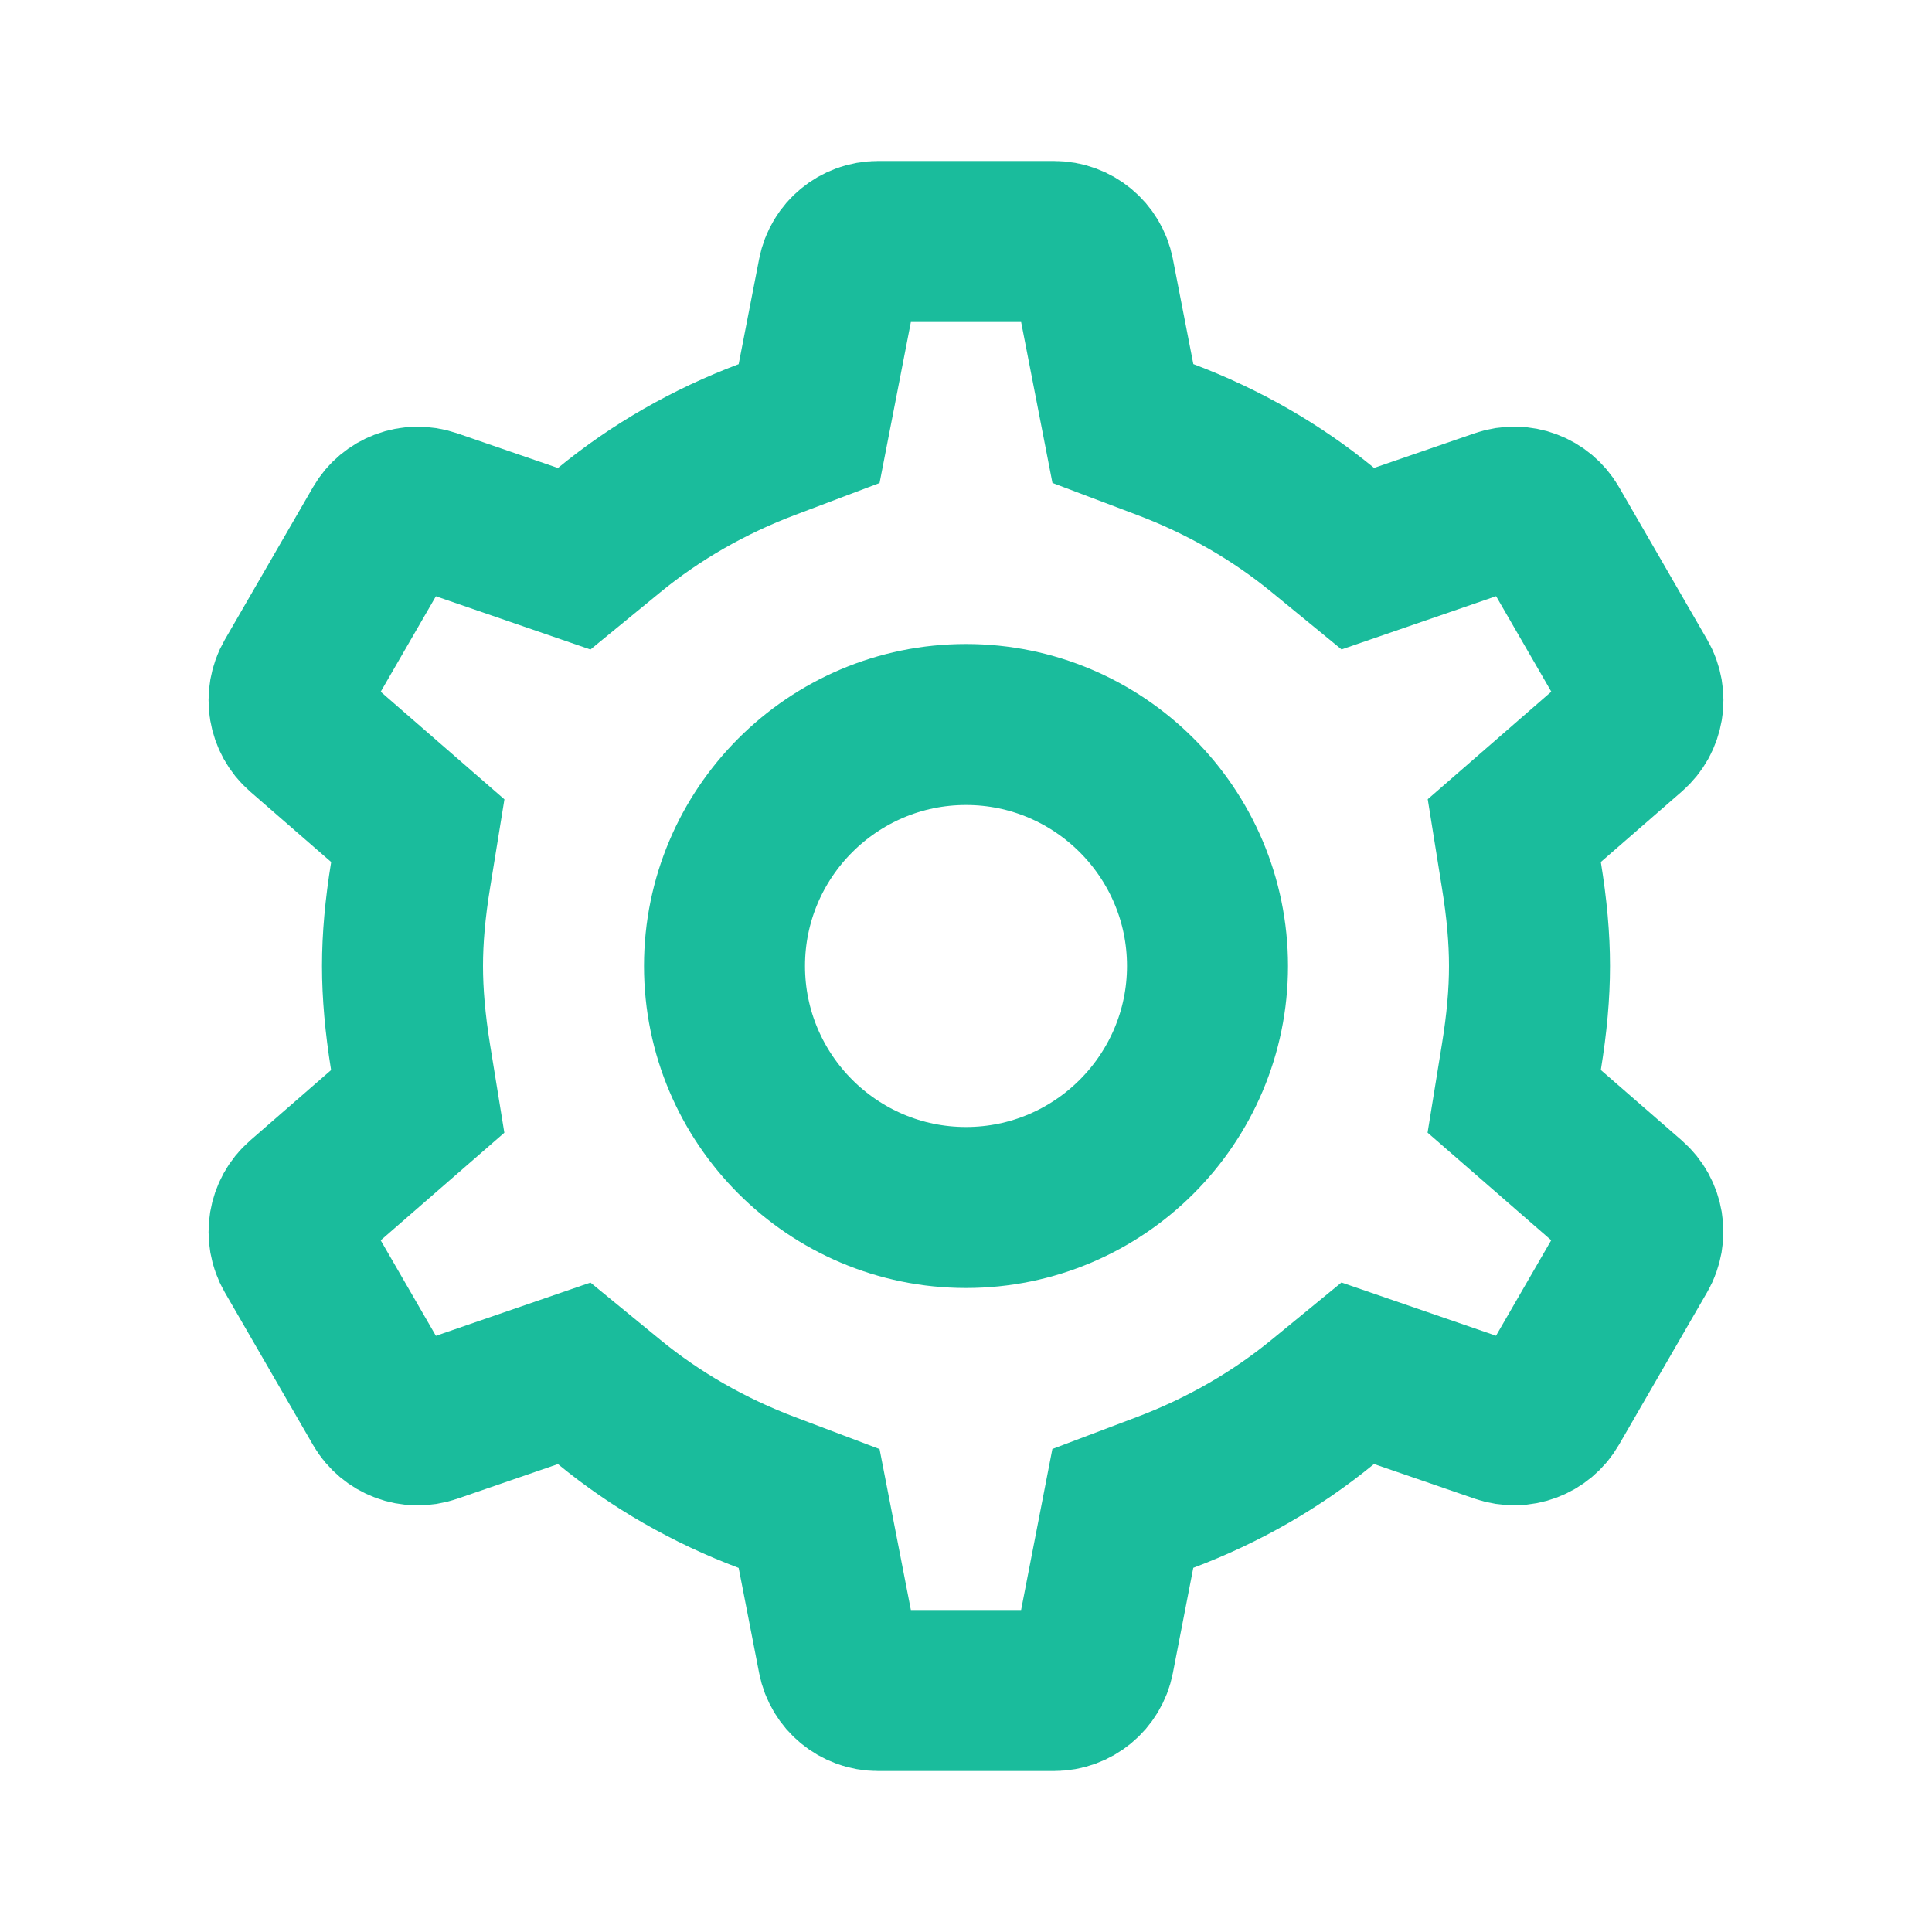
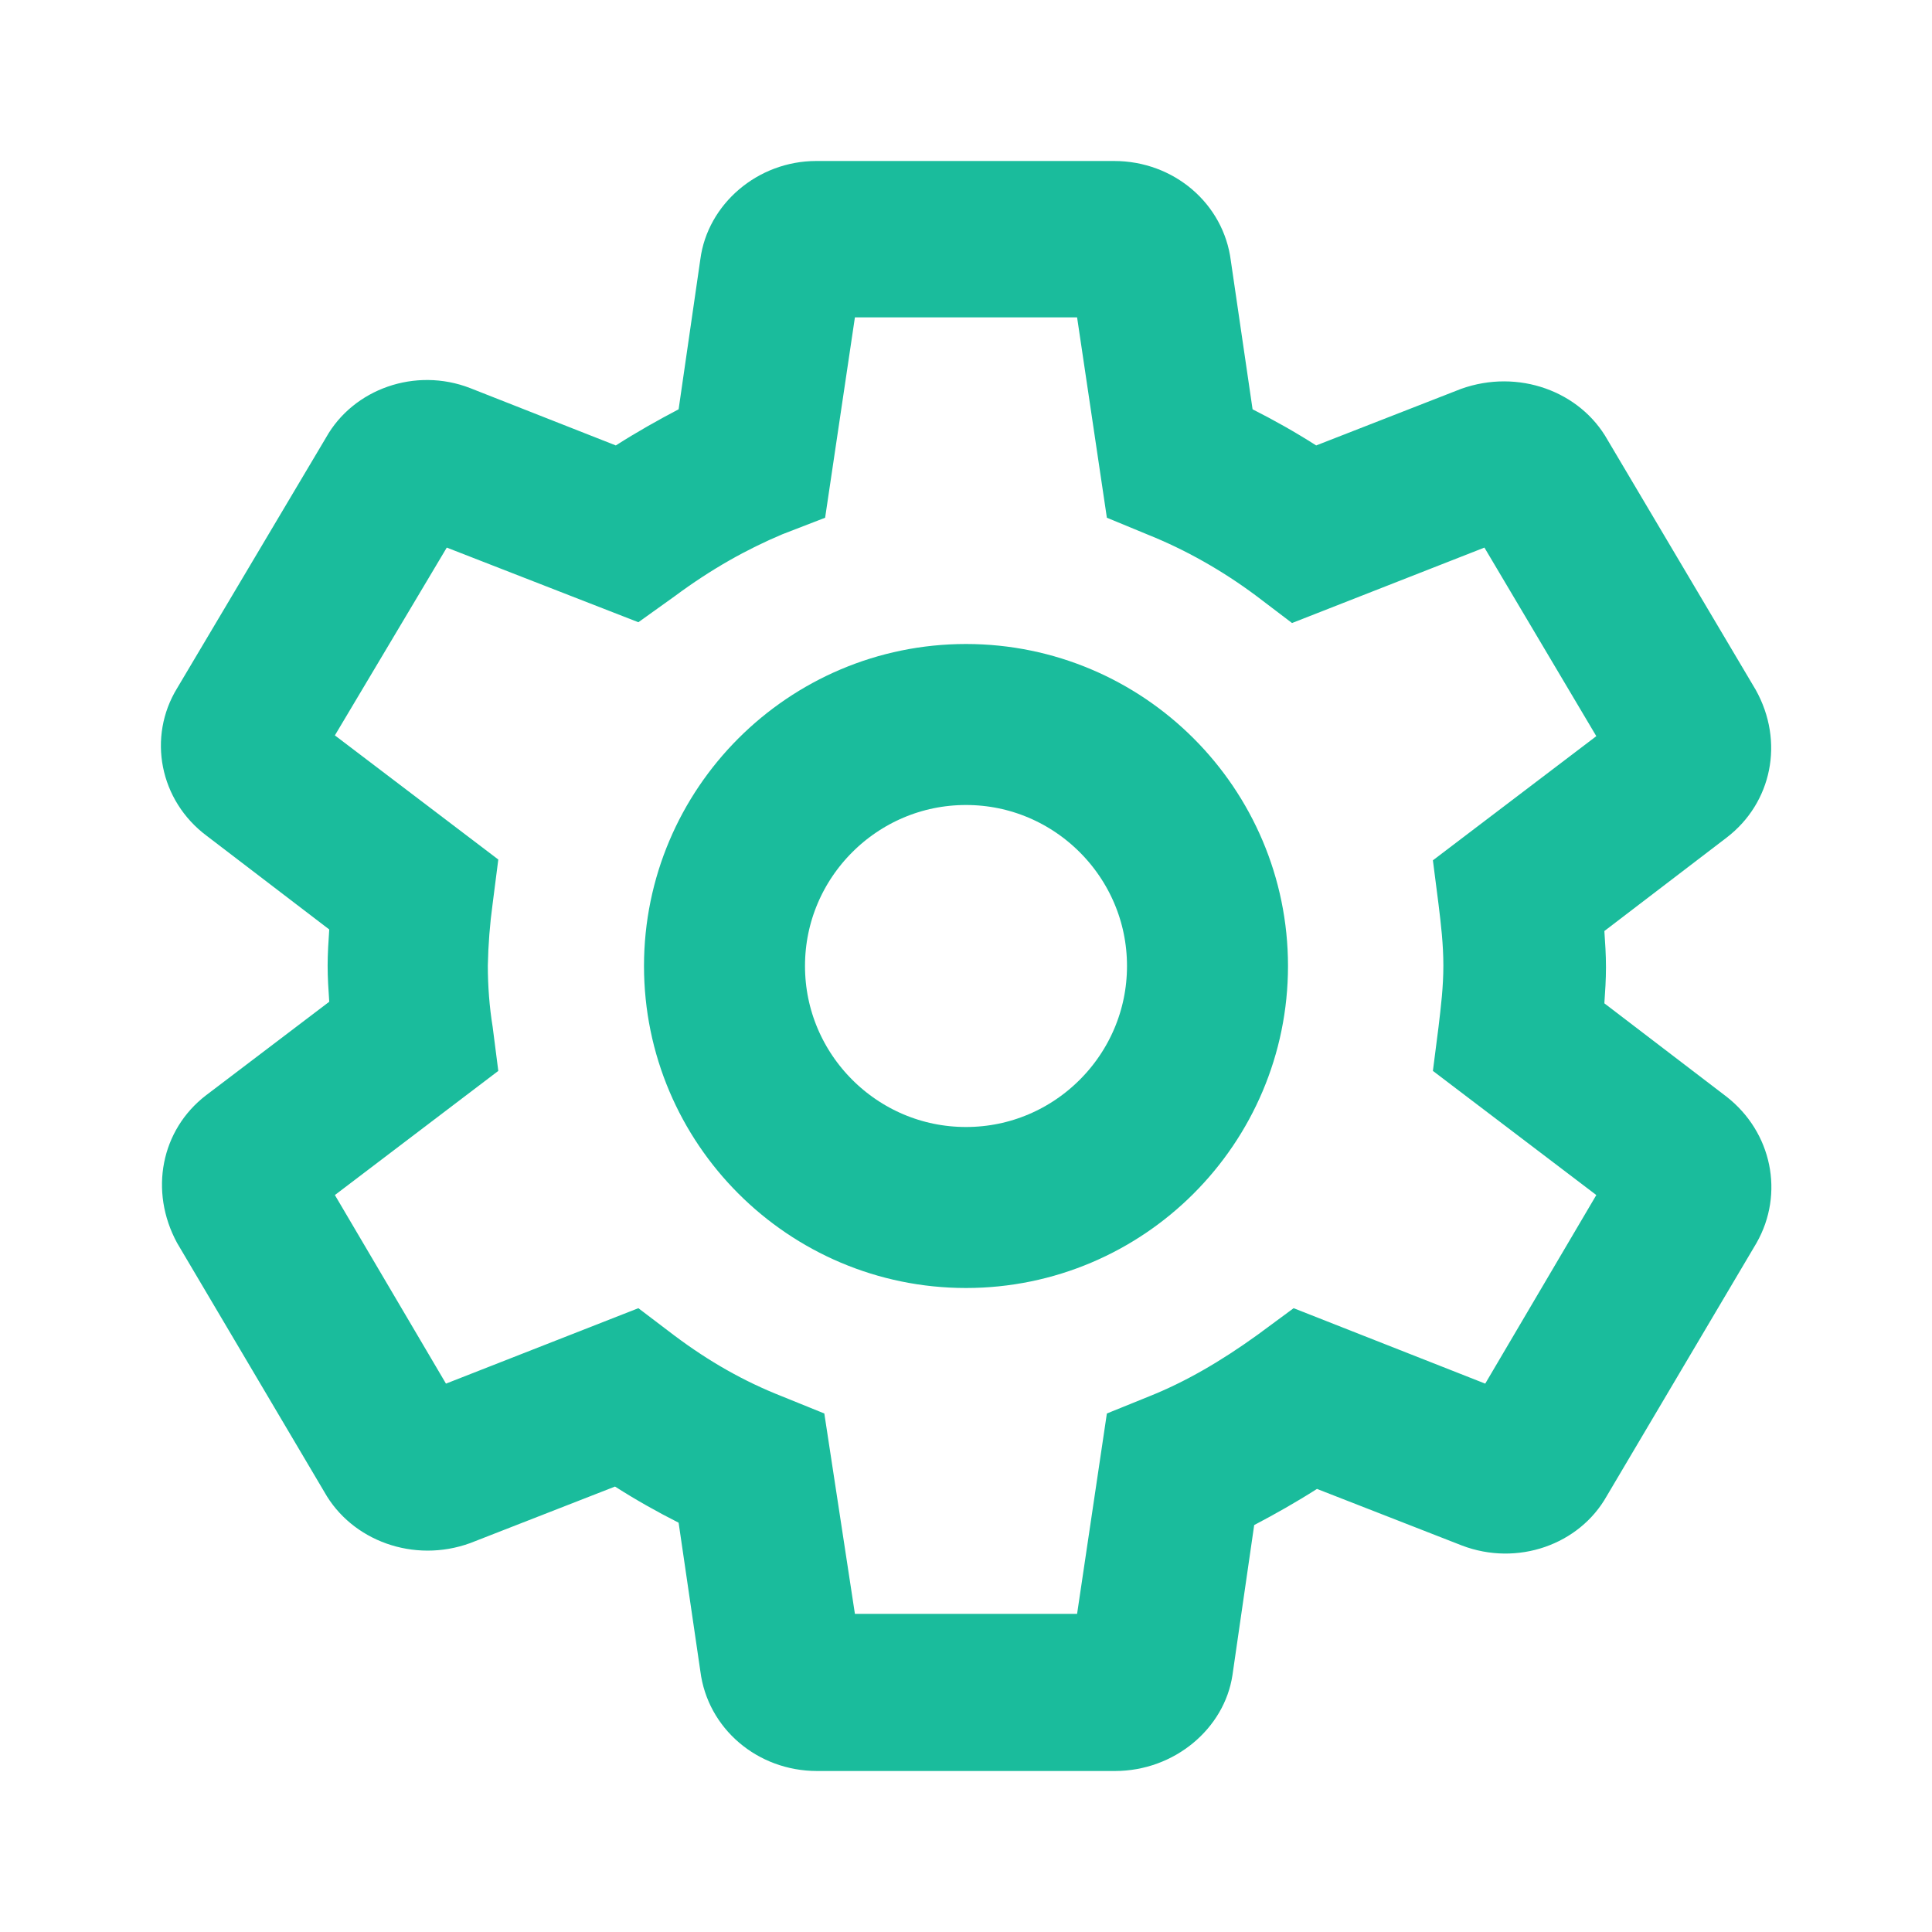
<svg xmlns="http://www.w3.org/2000/svg" clip-rule="evenodd" fill-rule="evenodd" viewBox="0 0 24 24">
-   <g fill="none">
-     <path d="m0 0h24v24h-24z" />
-     <g stroke="#1abc9c" stroke-width="2">
-       <path d="m12 15c-1.654 0-3-1.346-3-3s1.346-3 3-3 3 1.346 3 3-1.346 3-3 3z" />
-       <path d="m18.899 10.868c.068.417.101.787.101 1.132s-.033.715-.101 1.132l-.089.549s.925.805 1.425 1.24c.182.158.226.423.106.631-.289.499-.807 1.397-1.096 1.896-.12.208-.371.302-.599.224-.626-.215-1.78-.613-1.78-.613l-.432.354c-.577.474-1.238.854-1.965 1.128l-.521.197s-.234 1.203-.36 1.855c-.046.236-.253.407-.494.407h-2.188c-.241 0-.448-.171-.494-.407-.127-.651-.361-1.854-.361-1.854l-.521-.197c-.727-.274-1.388-.654-1.965-1.128l-.432-.354s-1.154.398-1.78.613c-.228.078-.479-.016-.599-.224-.289-.499-.807-1.397-1.096-1.896-.12-.208-.076-.473.106-.631.5-.435 1.425-1.24 1.425-1.24l-.089-.549c-.067-.418-.1-.788-.1-1.133s.033-.715.101-1.132l.089-.549s-.925-.805-1.426-1.24c-.182-.158-.226-.423-.106-.631.289-.499.807-1.397 1.096-1.896.12-.208.371-.302.599-.224.626.215 1.78.613 1.78.613l.432-.354c.577-.474 1.238-.854 1.965-1.128l.521-.197s.234-1.204.361-1.855c.046-.236.253-.407.494-.407h2.188c.241 0 .448.171.494.407.127.651.361 1.854.361 1.854l.521.197c.727.274 1.388.654 1.965 1.128l.432.354s1.154-.398 1.78-.613c.228-.078.479.016.599.224.289.499.807 1.397 1.096 1.896.12.208.076.473-.106.631-.5.435-1.425 1.24-1.425 1.24z" />
-     </g>
-   </g>
+   <path d="m0 0h24v24h-24z" fill="none" />
+   <path d="m13.85 22.25h-3.7c-.74 0-1.36-.54-1.45-1.27l-.27-1.89c-.27-.14-.53-.29-.79-.46l-1.8.72c-.7.26-1.47-.03-1.81-.65l-1.83-3.17c-.35-.66-.2-1.44.36-1.88l1.53-1.19c-.01-.15-.02-.3-.02-.46 0-.15.01-.31.02-.46l-1.52-1.19c-.59-.45-.74-1.26-.37-1.88l1.85-3.19c.34-.62 1.11-.9 1.79-.63l1.81.73c.26-.17.52-.32.78-.46l.27-1.91c.09-.7.71-1.25 1.44-1.25h3.7c.74 0 1.36.54 1.45 1.27l.27 1.89c.27.14.53.29.79.46l1.8-.72c.71-.26 1.48.03 1.82.65l1.84 3.18c.36.66.2 1.44-.36 1.88l-1.52 1.19c.01.15.02.3.02.46s-.01.31-.02.46l1.52 1.19c.56.45.72 1.23.37 1.86l-1.86 3.22c-.34.62-1.11.9-1.8.63l-1.8-.72c-.26.17-.52.32-.78.46l-.27 1.91c-.1.68-.72 1.22-1.46 1.22zm-3.23-2h2.76l.37-2.55.53-.22c.44-.18.88-.44 1.34-.78l.45-.34 2.38.96 1.38-2.4-2.03-1.58.07-.56c.03-.26.06-.51.06-.78s-.03-.53-.06-.78l-.07-.56 2.03-1.58-1.39-2.4-2.39.96-.45-.35c-.42-.32-.87-.58-1.33-.77l-.52-.22-.37-2.55h-2.76l-.37 2.55-.53.21c-.44.19-.88.44-1.34.79l-.45.33-2.38-.95-1.39 2.39 2.03 1.58-.07.56c-.035.262-.055.526-.06.79 0 .26.02.53.06.78l.07.56-2.03 1.58 1.38 2.4 2.39-.96.45.35c.43.33.86.58 1.33.77l.53.22z" fill="#1abc9c" fill-rule="nonzero" transform="matrix(1 0 0 .976086 0 .282089)" />
+   <path d="m12 15c-1.654 0-3-1.346-3-3s1.346-3 3-3 3 1.346 3 3-1.346 3-3 3z" fill="none" stroke="#1abc9c" stroke-width="2" />
</svg>
